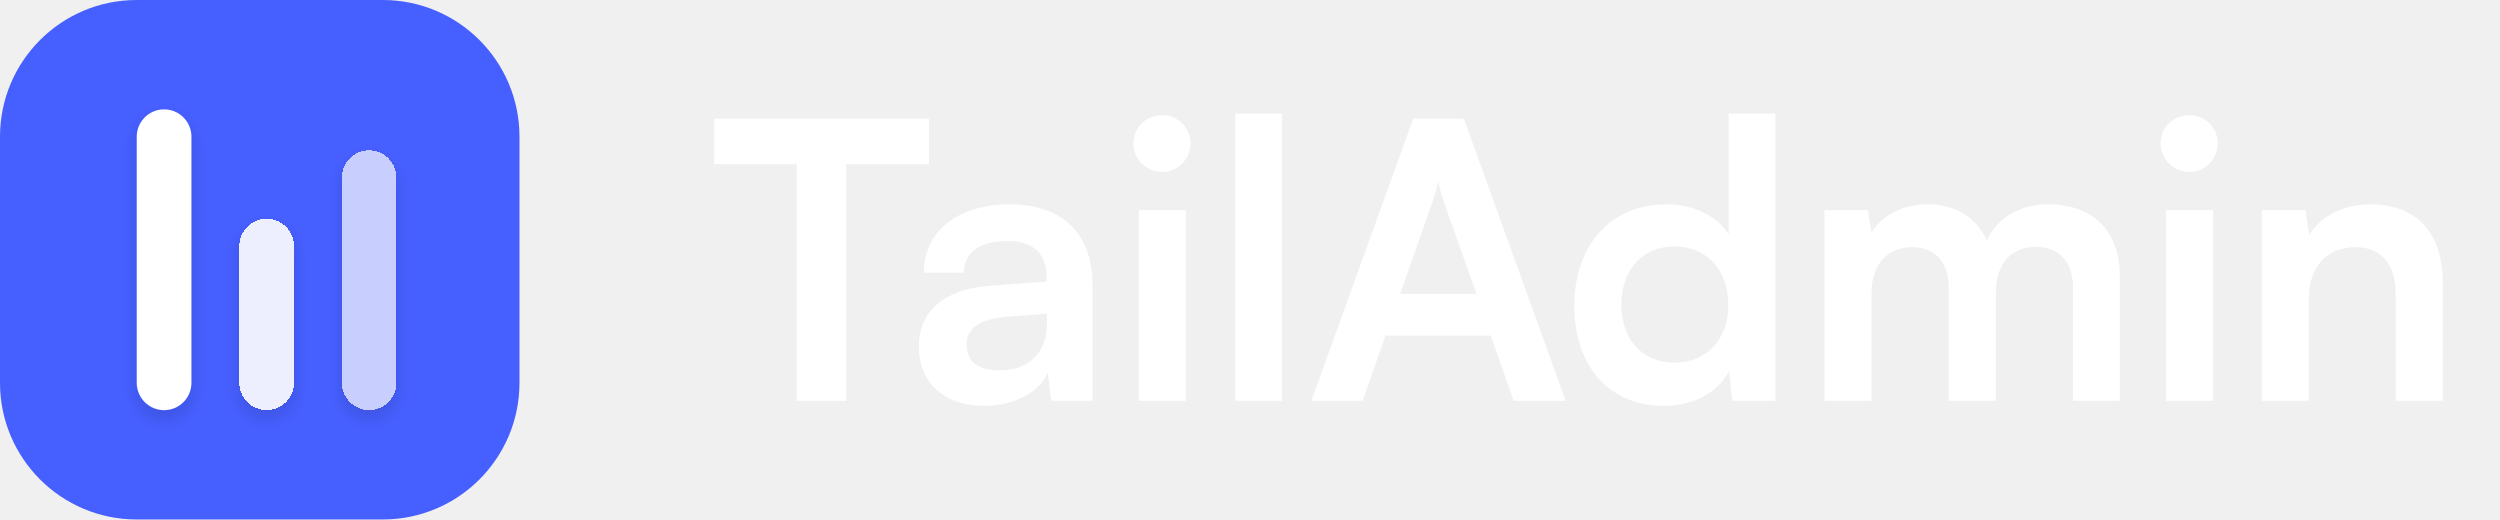
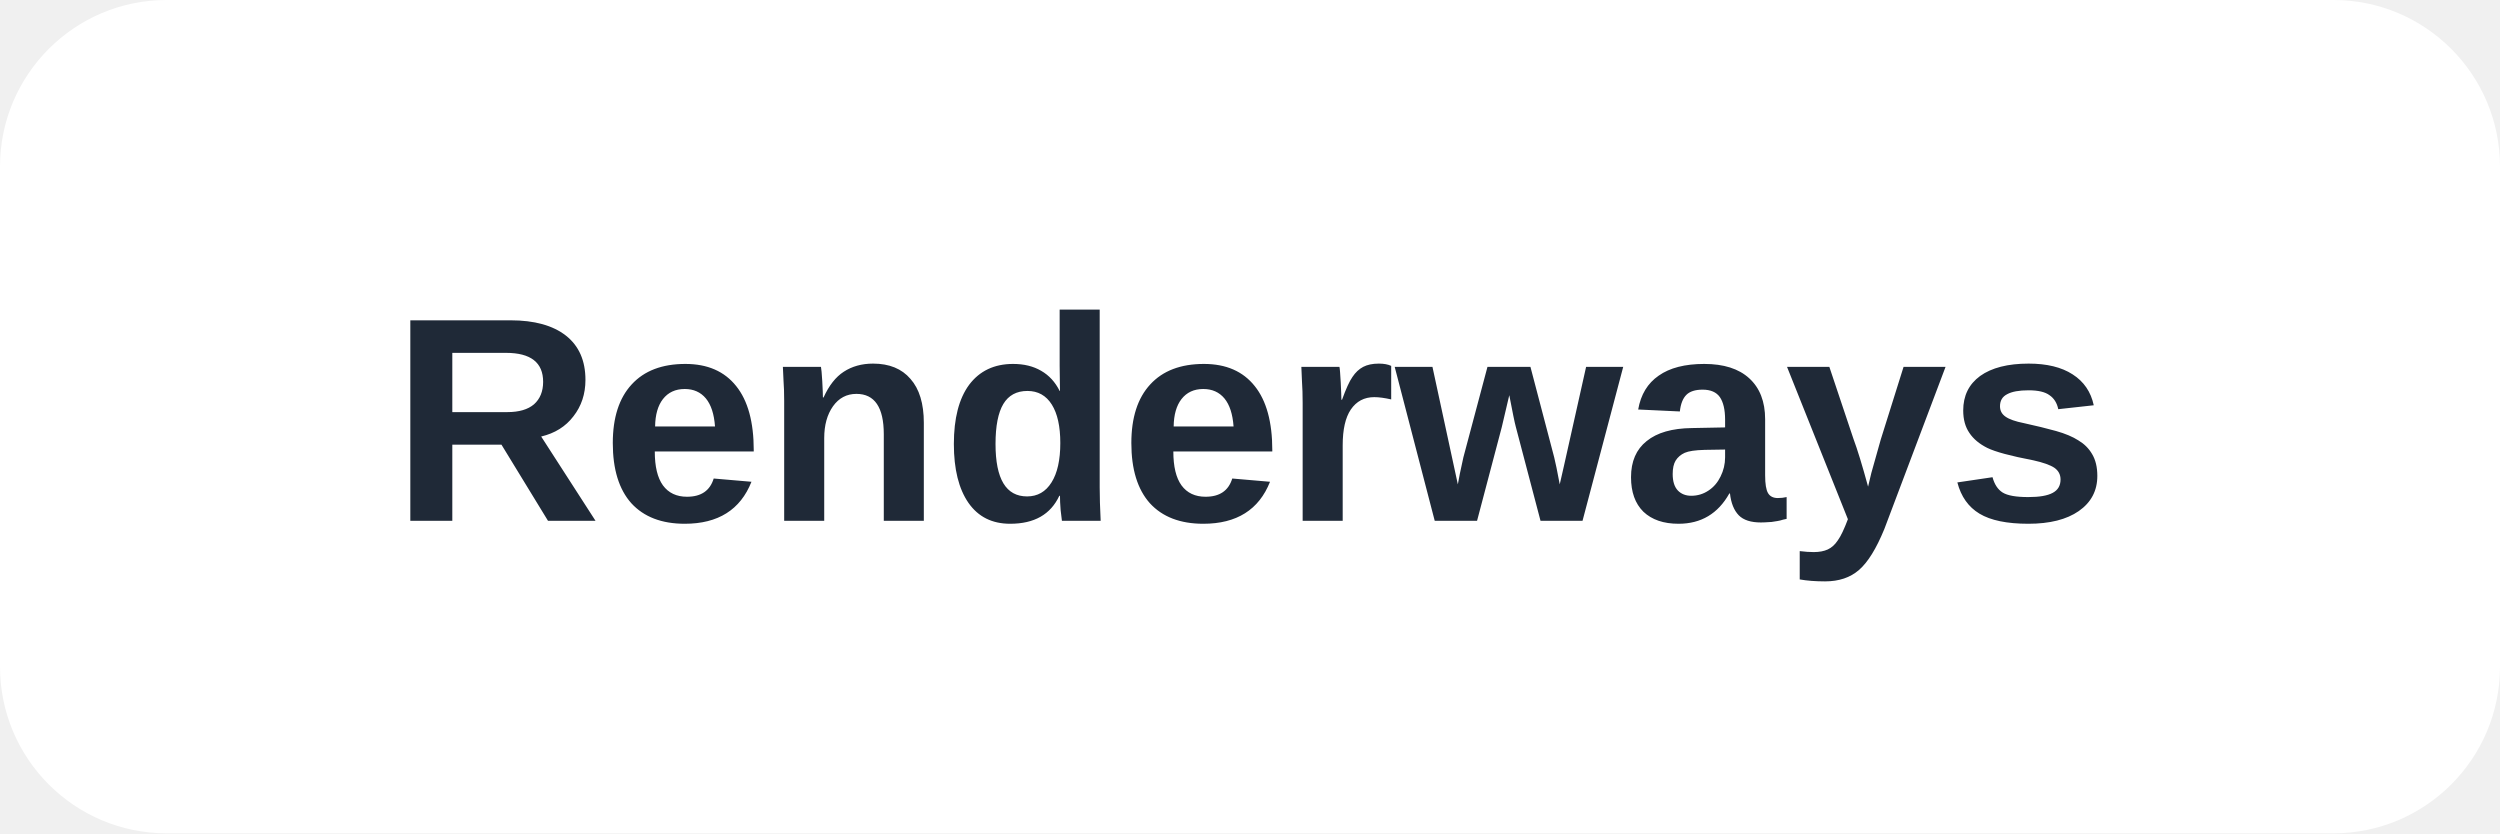
- <svg xmlns="http://www.w3.org/2000/svg" width="154" height="32" viewBox="0 0 154 32" fill="none">
-   <path d="M0 8.421C0 3.77 3.77 0 8.421 0H23.579C28.23 0 32 3.77 32 8.421V23.579C32 28.23 28.23 32 23.579 32H8.421C3.77 32 0 28.23 0 23.579V8.421Z" fill="#465FFF" />
-   <g filter="url(#filter0_d_1608_324)">
-     <path d="M8.424 8.422C8.424 7.491 9.178 6.737 10.108 6.737C11.038 6.737 11.792 7.491 11.792 8.422V23.579C11.792 24.51 11.038 25.264 10.108 25.264C9.178 25.264 8.424 24.51 8.424 23.579V8.422Z" fill="white" />
-   </g>
-   <g filter="url(#filter1_d_1608_324)">
-     <path d="M14.742 15.157C14.742 14.227 15.496 13.473 16.426 13.473C17.357 13.473 18.111 14.227 18.111 15.157V23.578C18.111 24.508 17.357 25.262 16.426 25.262C15.496 25.262 14.742 24.508 14.742 23.578V15.157Z" fill="white" fill-opacity="0.9" shape-rendering="crispEdges" />
-   </g>
-   <g filter="url(#filter2_d_1608_324)">
-     <path d="M21.055 10.946C21.055 10.016 21.809 9.262 22.739 9.262C23.669 9.262 24.423 10.016 24.423 10.946V23.578C24.423 24.508 23.669 25.262 22.739 25.262C21.809 25.262 21.055 24.508 21.055 23.578V10.946Z" fill="white" fill-opacity="0.7" shape-rendering="crispEdges" />
-   </g>
-   <path d="M44 10.115H49.089V24.691H52.132V10.115H57.221V7.309H44V10.115Z" fill="white" />
-   <path d="M60.617 25C62.448 25 64.042 24.168 64.541 22.955L64.755 24.691H67.299V17.558C67.299 14.3 65.349 12.588 62.187 12.588C59.001 12.588 56.908 14.252 56.908 16.797H59.381C59.381 15.56 60.332 14.847 62.044 14.847C63.518 14.847 64.47 15.489 64.47 17.082V17.343L60.95 17.605C58.168 17.819 56.599 19.174 56.599 21.338C56.599 23.549 58.121 25 60.617 25ZM61.569 22.812C60.261 22.812 59.547 22.289 59.547 21.219C59.547 20.268 60.237 19.674 62.044 19.507L64.493 19.317V19.935C64.493 21.742 63.352 22.812 61.569 22.812Z" fill="white" />
-   <path d="M71.6 10.591C72.551 10.591 73.335 9.806 73.335 8.831C73.335 7.856 72.551 7.095 71.6 7.095C70.601 7.095 69.816 7.856 69.816 8.831C69.816 9.806 70.601 10.591 71.6 10.591ZM70.149 24.691H73.05V12.944H70.149V24.691Z" fill="white" />
-   <path d="M78.972 24.691V7H76.095V24.691H78.972Z" fill="white" />
-   <path d="M83.941 24.691L85.344 20.672H91.835L93.238 24.691H96.448L90.171 7.309H87.056L80.778 24.691H83.941ZM88.221 12.493C88.387 12.017 88.53 11.494 88.601 11.161C88.649 11.518 88.815 12.041 88.958 12.493L90.955 18.104H86.247L88.221 12.493Z" fill="white" />
-   <path d="M102.493 25C104.276 25 105.798 24.215 106.511 22.86L106.701 24.691H109.364V7H106.487V14.443C105.75 13.277 104.3 12.588 102.659 12.588C99.116 12.588 96.976 15.203 96.976 18.865C96.976 22.503 99.092 25 102.493 25ZM103.135 22.337C101.113 22.337 99.877 20.863 99.877 18.77C99.877 16.678 101.113 15.18 103.135 15.18C105.156 15.18 106.464 16.654 106.464 18.77C106.464 20.886 105.156 22.337 103.135 22.337Z" fill="white" />
-   <path d="M115.289 24.691V18.033C115.289 16.131 116.406 15.227 117.785 15.227C119.164 15.227 120.044 16.107 120.044 17.748V24.691H122.945V18.033C122.945 16.107 124.015 15.203 125.418 15.203C126.797 15.203 127.701 16.083 127.701 17.771V24.691H130.578V17.011C130.578 14.3 129.008 12.588 126.155 12.588C124.372 12.588 122.993 13.468 122.398 14.823C121.78 13.468 120.543 12.588 118.76 12.588C117.072 12.588 115.883 13.349 115.289 14.324L115.051 12.944H112.388V24.691H115.289Z" fill="white" />
-   <path d="M134.876 10.591C135.827 10.591 136.612 9.806 136.612 8.831C136.612 7.856 135.827 7.095 134.876 7.095C133.877 7.095 133.093 7.856 133.093 8.831C133.093 9.806 133.877 10.591 134.876 10.591ZM133.426 24.691H136.327V12.944H133.426V24.691Z" fill="white" />
-   <path d="M142.225 24.691V18.366C142.225 16.464 143.318 15.227 145.102 15.227C146.6 15.227 147.575 16.178 147.575 18.152V24.691H150.476V17.462C150.476 14.419 148.954 12.588 146.005 12.588C144.412 12.588 142.985 13.277 142.248 14.466L142.011 12.944H139.324V24.691H142.225Z" fill="white" />
-   <defs>
-     <filter id="filter0_d_1608_324" x="7.424" y="6.237" width="5.368" height="20.526" filterUnits="userSpaceOnUse" color-interpolation-filters="sRGB">
-       <feFlood flood-opacity="0" result="BackgroundImageFix" />
-       <feColorMatrix in="SourceAlpha" type="matrix" values="0 0 0 0 0 0 0 0 0 0 0 0 0 0 0 0 0 0 127 0" result="hardAlpha" />
-       <feOffset dy="0.5" />
-       <feGaussianBlur stdDeviation="0.5" />
-       <feComposite in2="hardAlpha" operator="out" />
-       <feColorMatrix type="matrix" values="0 0 0 0 0 0 0 0 0 0 0 0 0 0 0 0 0 0 0.12 0" />
-       <feBlend mode="normal" in2="BackgroundImageFix" result="effect1_dropShadow_1608_324" />
-       <feBlend mode="normal" in="SourceGraphic" in2="effect1_dropShadow_1608_324" result="shape" />
-     </filter>
-     <filter id="filter1_d_1608_324" x="13.742" y="12.973" width="5.368" height="13.79" filterUnits="userSpaceOnUse" color-interpolation-filters="sRGB">
-       <feFlood flood-opacity="0" result="BackgroundImageFix" />
-       <feColorMatrix in="SourceAlpha" type="matrix" values="0 0 0 0 0 0 0 0 0 0 0 0 0 0 0 0 0 0 127 0" result="hardAlpha" />
-       <feOffset dy="0.5" />
-       <feGaussianBlur stdDeviation="0.5" />
-       <feComposite in2="hardAlpha" operator="out" />
-       <feColorMatrix type="matrix" values="0 0 0 0 0 0 0 0 0 0 0 0 0 0 0 0 0 0 0.12 0" />
-       <feBlend mode="normal" in2="BackgroundImageFix" result="effect1_dropShadow_1608_324" />
-       <feBlend mode="normal" in="SourceGraphic" in2="effect1_dropShadow_1608_324" result="shape" />
-     </filter>
-     <filter id="filter2_d_1608_324" x="20.055" y="8.762" width="5.368" height="18" filterUnits="userSpaceOnUse" color-interpolation-filters="sRGB">
-       <feFlood flood-opacity="0" result="BackgroundImageFix" />
-       <feColorMatrix in="SourceAlpha" type="matrix" values="0 0 0 0 0 0 0 0 0 0 0 0 0 0 0 0 0 0 127 0" result="hardAlpha" />
-       <feOffset dy="0.5" />
-       <feGaussianBlur stdDeviation="0.5" />
-       <feComposite in2="hardAlpha" operator="out" />
-       <feColorMatrix type="matrix" values="0 0 0 0 0 0 0 0 0 0 0 0 0 0 0 0 0 0 0.12 0" />
-       <feBlend mode="normal" in2="BackgroundImageFix" result="effect1_dropShadow_1608_324" />
-       <feBlend mode="normal" in="SourceGraphic" in2="effect1_dropShadow_1608_324" result="shape" />
-     </filter>
-   </defs>
+ <svg xmlns="http://www.w3.org/2000/svg" width="120" height="40" viewBox="0 0 120 40" fill="none">
+   <rect width="120" height="40" rx="8" fill="#ffffff" />
+   <text x="60" y="25" text-anchor="middle" fill="#1f2937" font-family="Arial, sans-serif" font-size="14" font-weight="bold">Renderways</text>
</svg>
